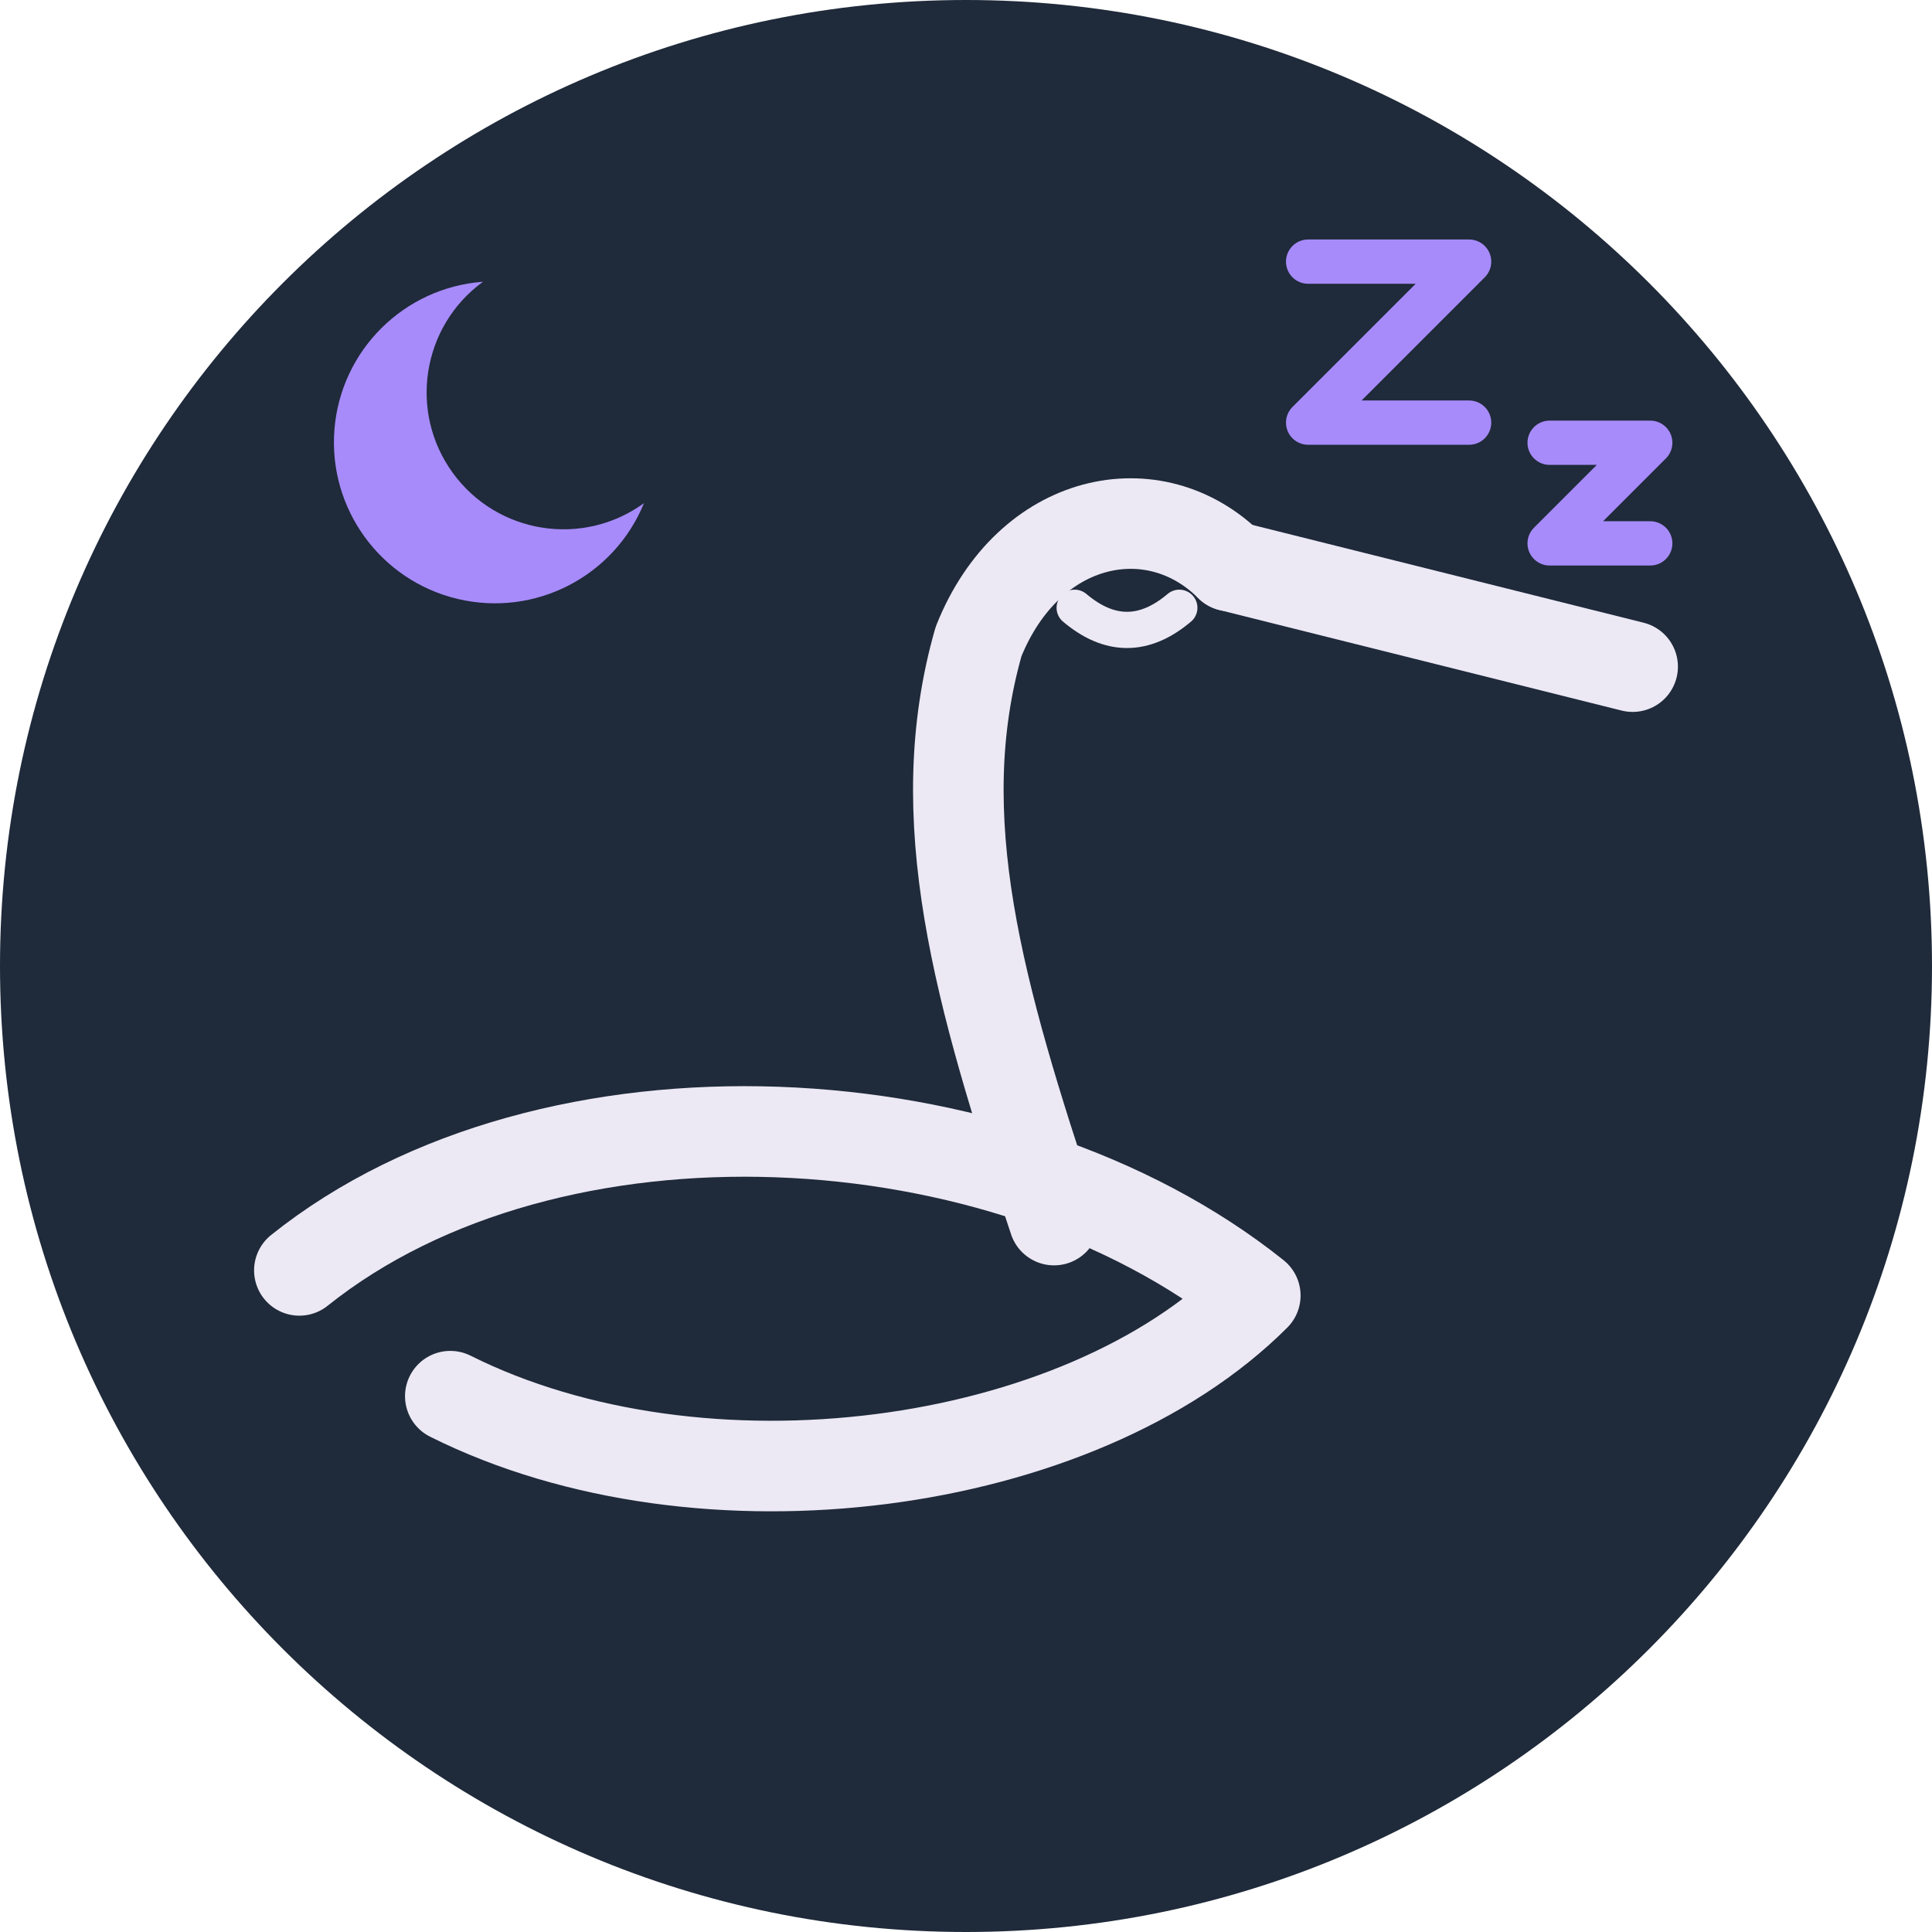
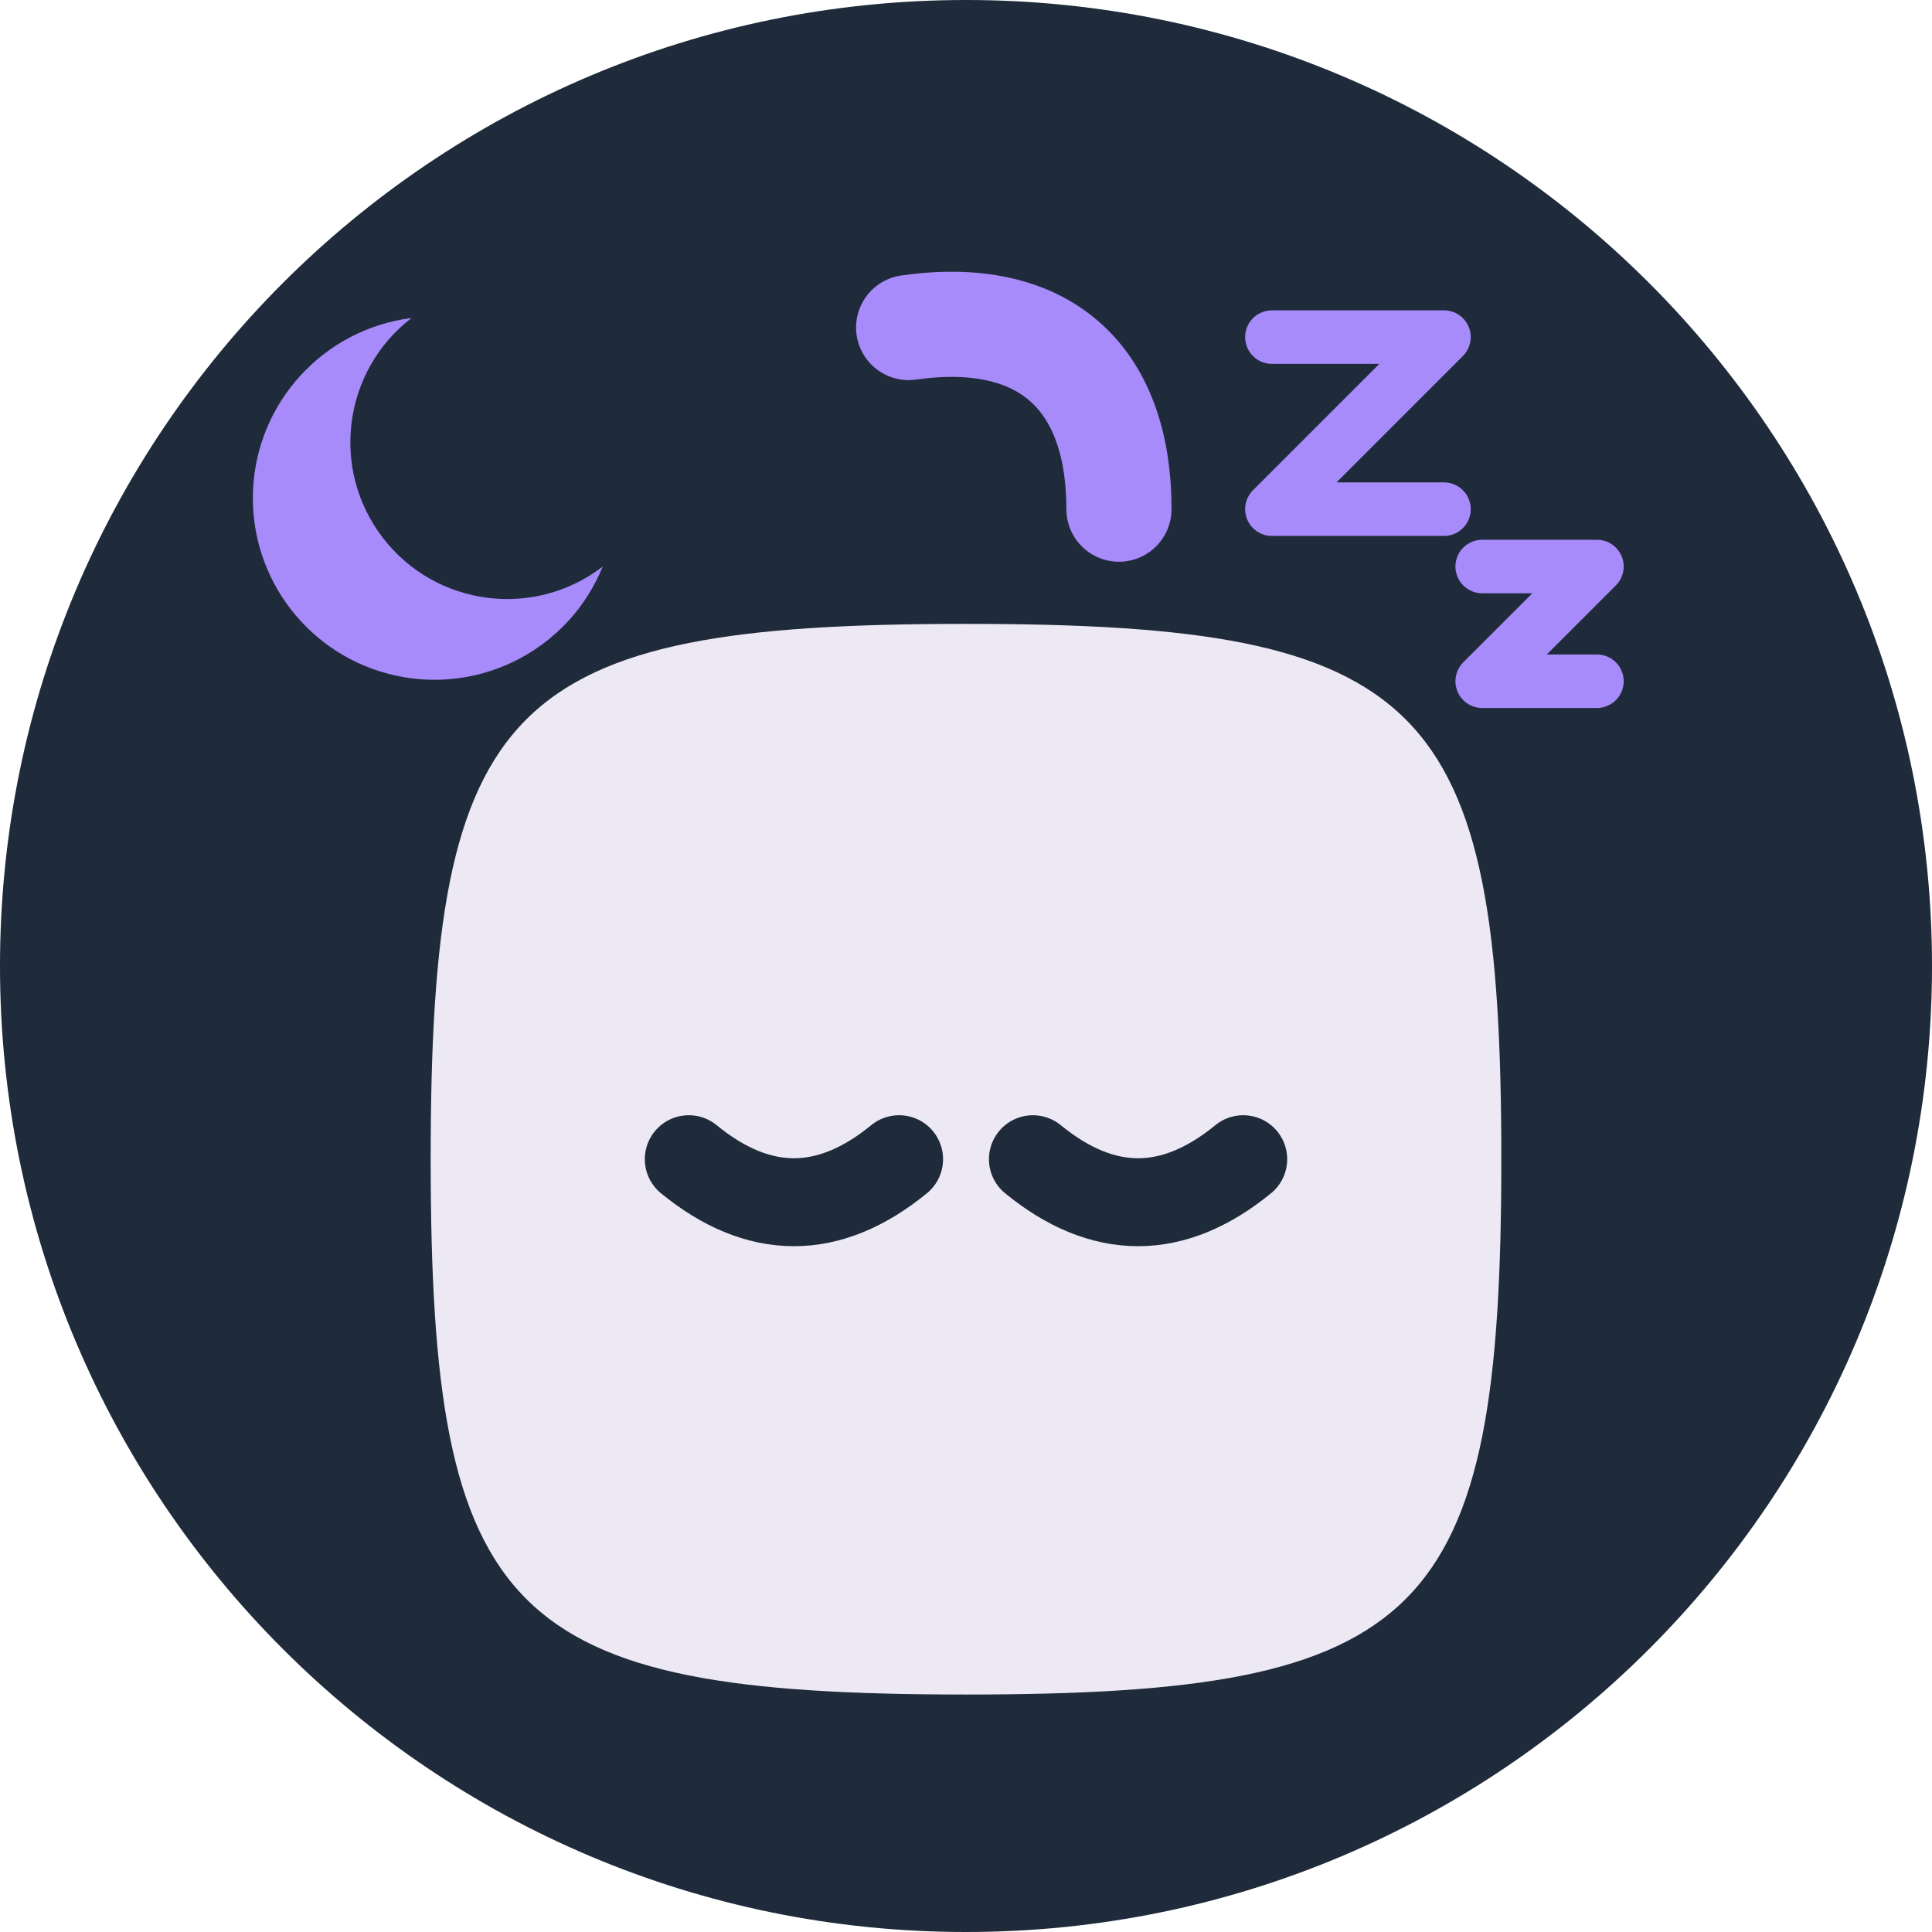
<svg xmlns="http://www.w3.org/2000/svg" viewBox="0 0 96 96" role="img" aria-label="Sleepy profile picture">
  <defs>
    <clipPath id="c">
      <circle cx="48" cy="48" r="48" />
    </clipPath>
  </defs>
  <g clip-path="url(#c)">
    <rect width="96" height="96" fill="#1f2a3a" />
-     <g transform="translate(48 50) scale(1.25) translate(-50.5 -39.5)" fill="none" stroke="#ece9f4" stroke-width="3.6" stroke-linecap="round" stroke-linejoin="round">
-       <path d="M24 50C34 42 52 43 62 51C55 58 40 60 30 55" />
-       <path d="M54 48C51 39 49 32 51 25C53 20 58 19 61 22" />
-       <path d="M61 22L77 26" />
+     <g transform="translate(48 50) scale(.95) translate(-50 -42)">
+       <path d="M66 7h9l-9 9h9M77 19h6l-6 6h6" fill="none" stroke="#a78bfa" stroke-width="2.8" stroke-linecap="round" stroke-linejoin="round" />
+       <path d="M21 6a9.5 9.5 0 1 0 10 13a7.5 7.5 0 0 1-10-13z" fill="#a78bfa" />
+       <path d="M58 16C58 9 54 5.5 47 6.5" fill="none" stroke="#a78bfa" stroke-width="5.5" stroke-linecap="round" />
+       <path d="M50 22C74 22 78 26 78 50S74 78 50 78 22 74 22 50 26 22 50 22Z" fill="#ece9f4" />
+       <path d="M35.5 50q5.5 4.5 11 0M53.5 50q5.5 4.5 11 0" fill="none" stroke="#1f2a3a" stroke-width="4.6" stroke-linecap="round" />
    </g>
-     <path d="M53.4 30.2q2.6 2.2 5.2 0" fill="none" stroke="#ece9f4" stroke-width="1.8" stroke-linecap="round" />
-     <path d="M65 13h8l-8 8h8M77 22h5l-5 5h5" fill="none" stroke="#a78bfa" stroke-width="2.2" stroke-linecap="round" stroke-linejoin="round" />
-     <path d="M24 14a8 8 0 1 0 8 11a6.5 6.5 0 0 1-8-11z" fill="#a78bfa" />
  </g>
</svg>
